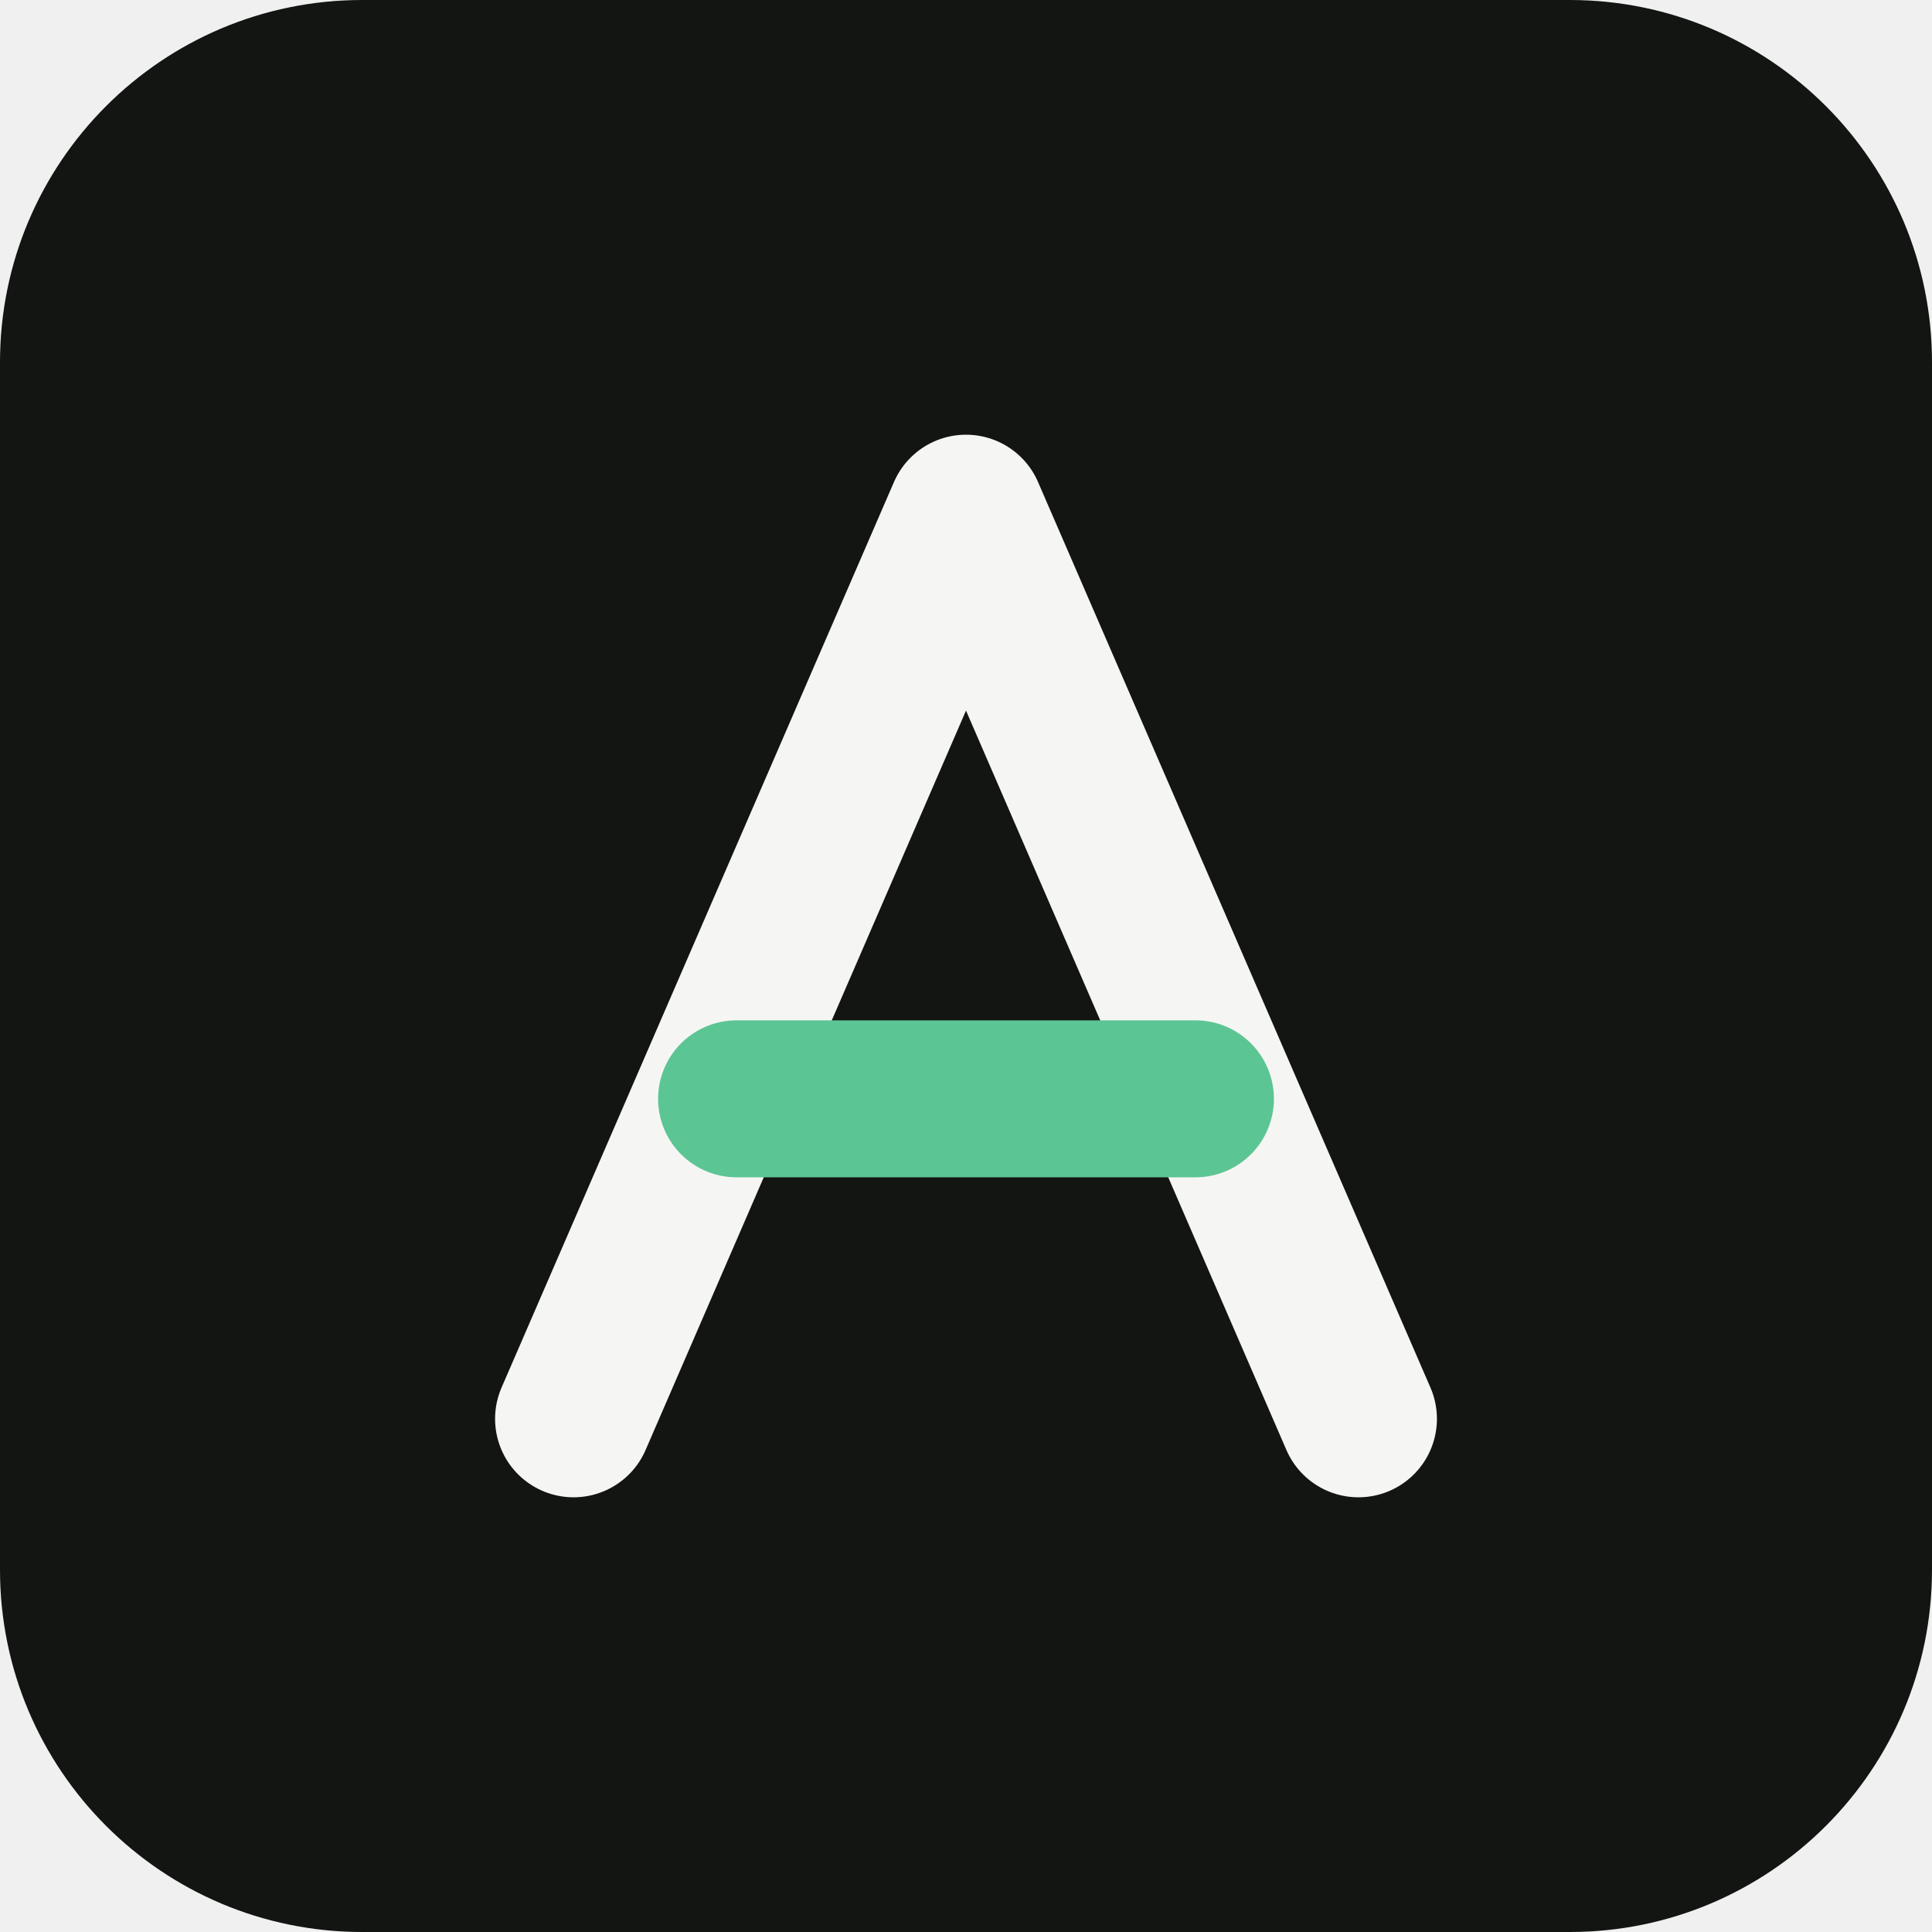
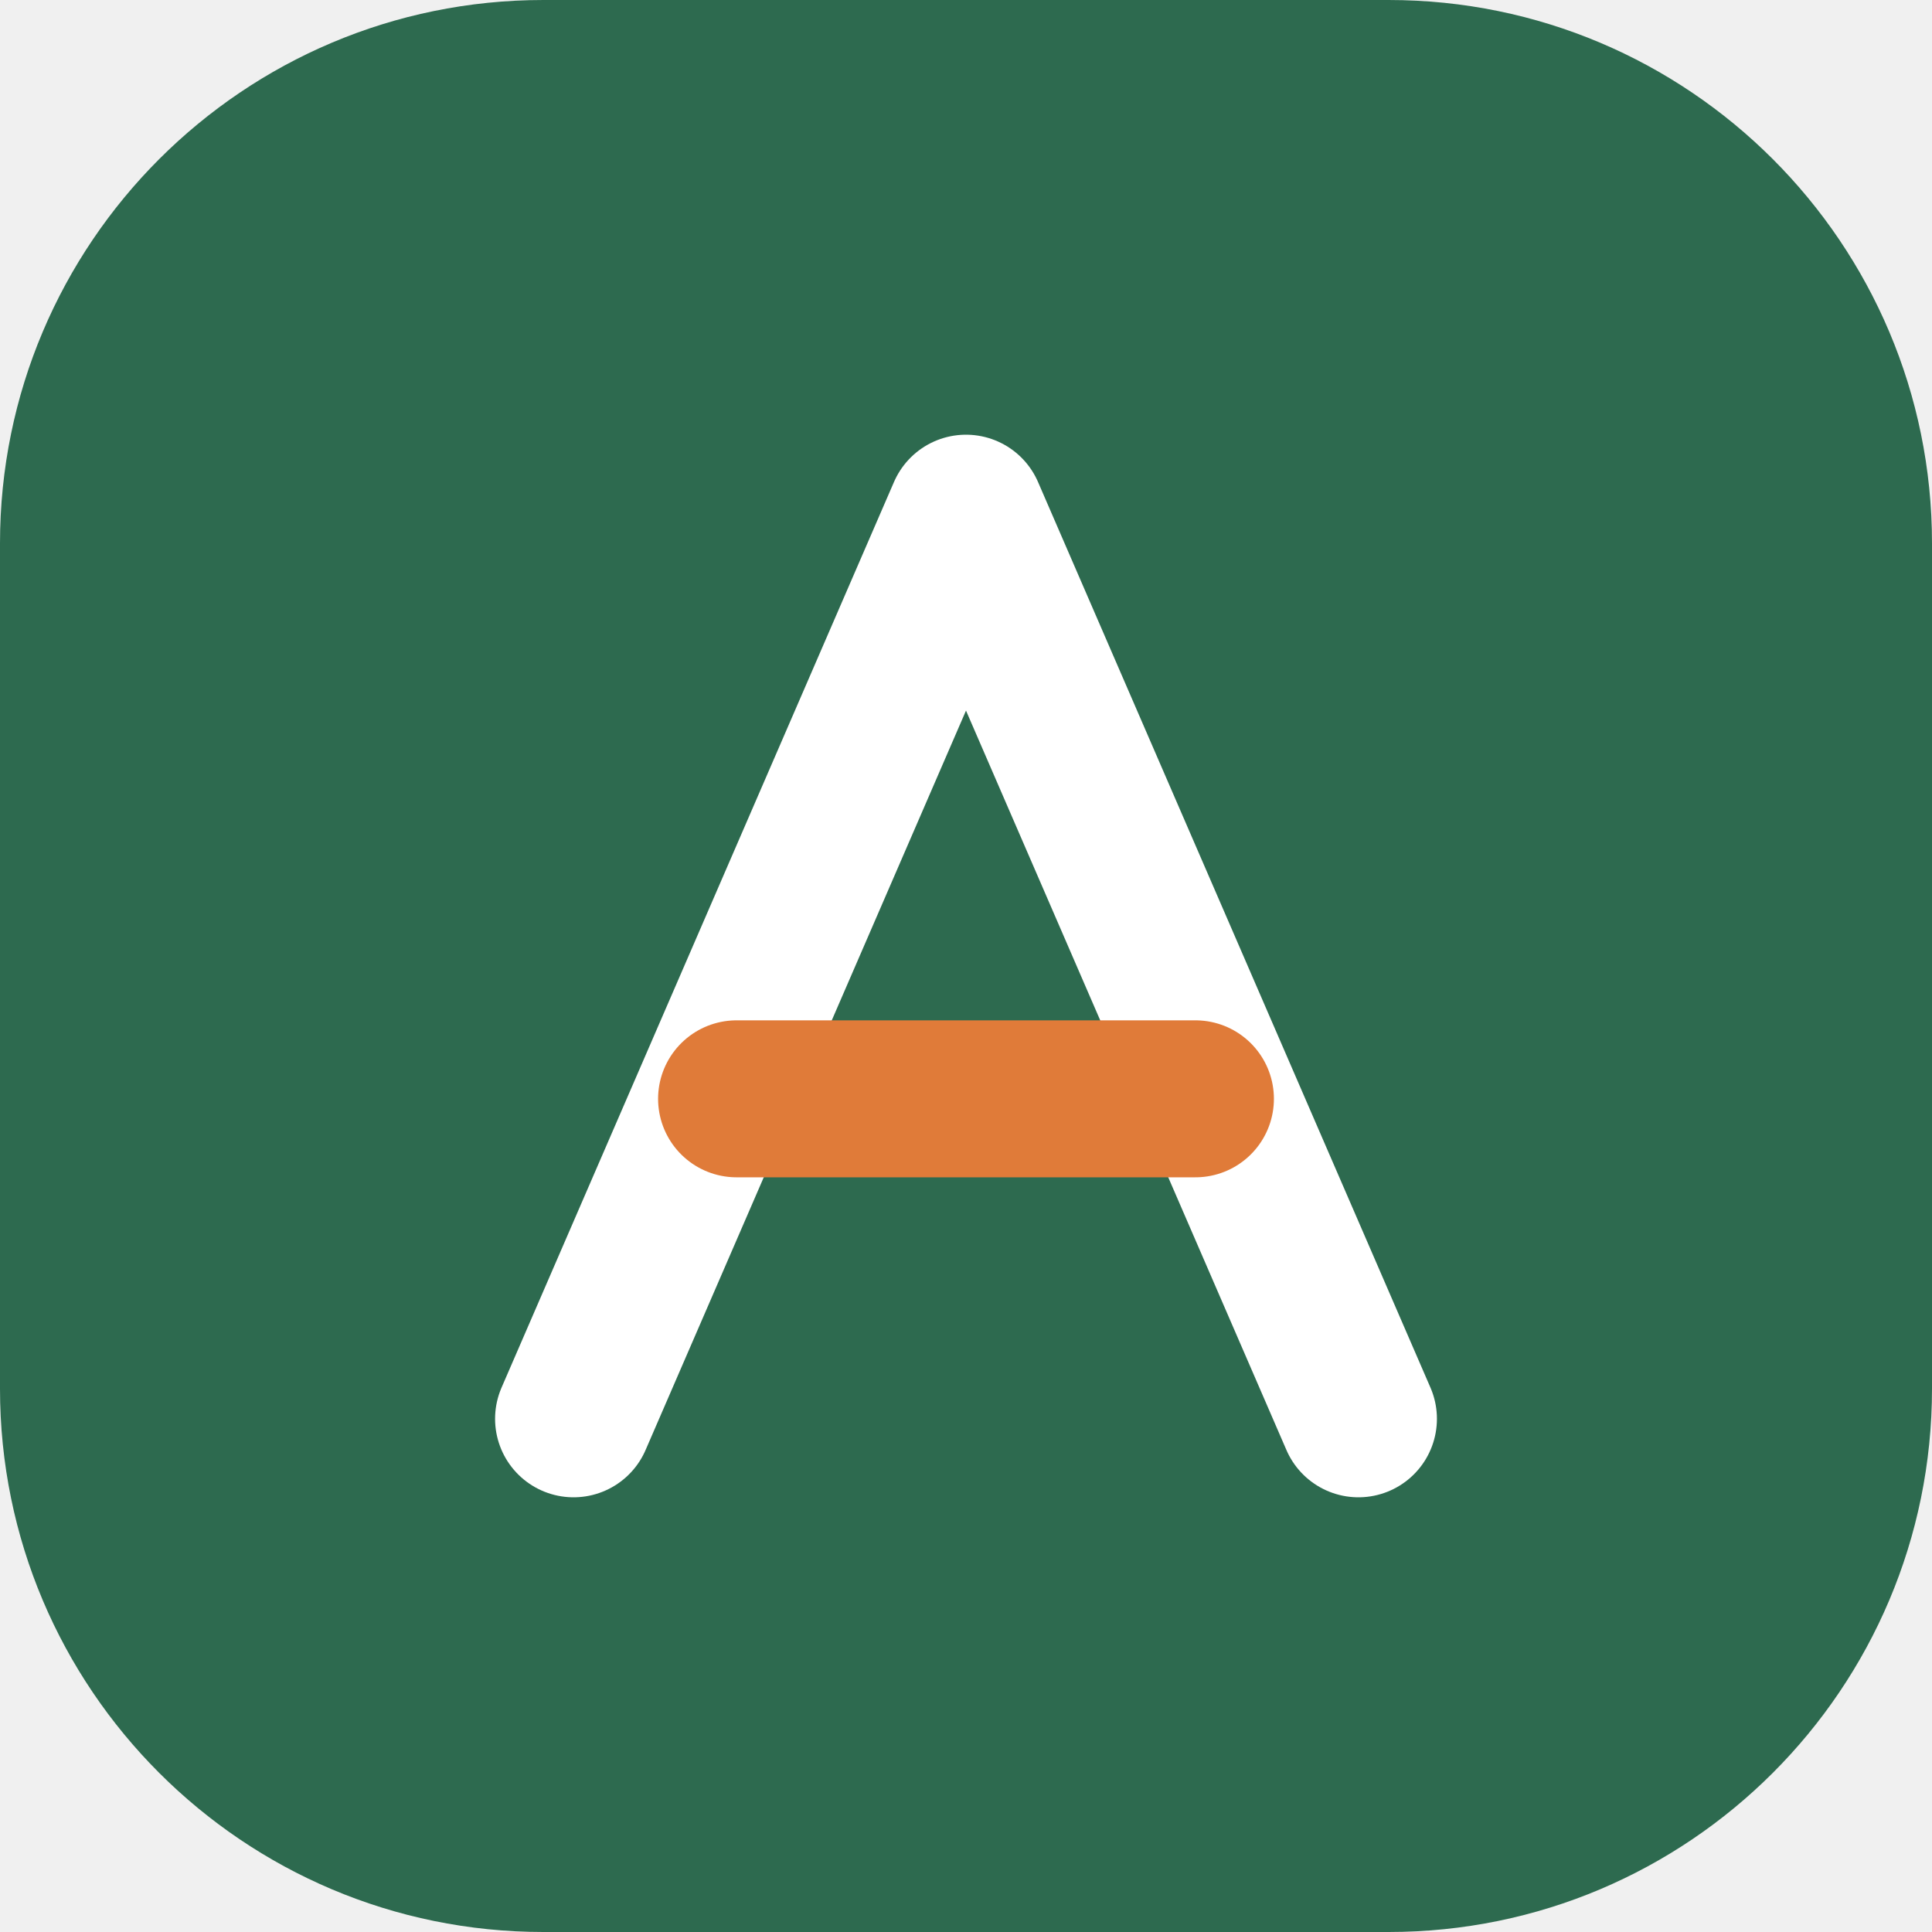
<svg xmlns="http://www.w3.org/2000/svg" viewBox="0 0 32 32">
-   <rect width="32" height="32" rx="6" fill="#121512" />
-   <path d="M9.5 23.5 16 8.5l6.5 15" fill="none" stroke="#f5f6f3" stroke-width="2.6" stroke-linecap="round" stroke-linejoin="round" />
-   <path d="M12.2 18.2h7.6" fill="none" stroke="#5cc594" stroke-width="2.6" stroke-linecap="round" />
+   <rect width="32" height="32" rx="9" fill="#2d6a4f" />
+   <path d="M9.5 23.5 16 8.5l6.5 15" fill="none" stroke="#ffffff" stroke-width="2.6" stroke-linecap="round" stroke-linejoin="round" />
+   <path d="M12.2 18.2h7.6" fill="none" stroke="#e07b39" stroke-width="2.6" stroke-linecap="round" />
</svg>
